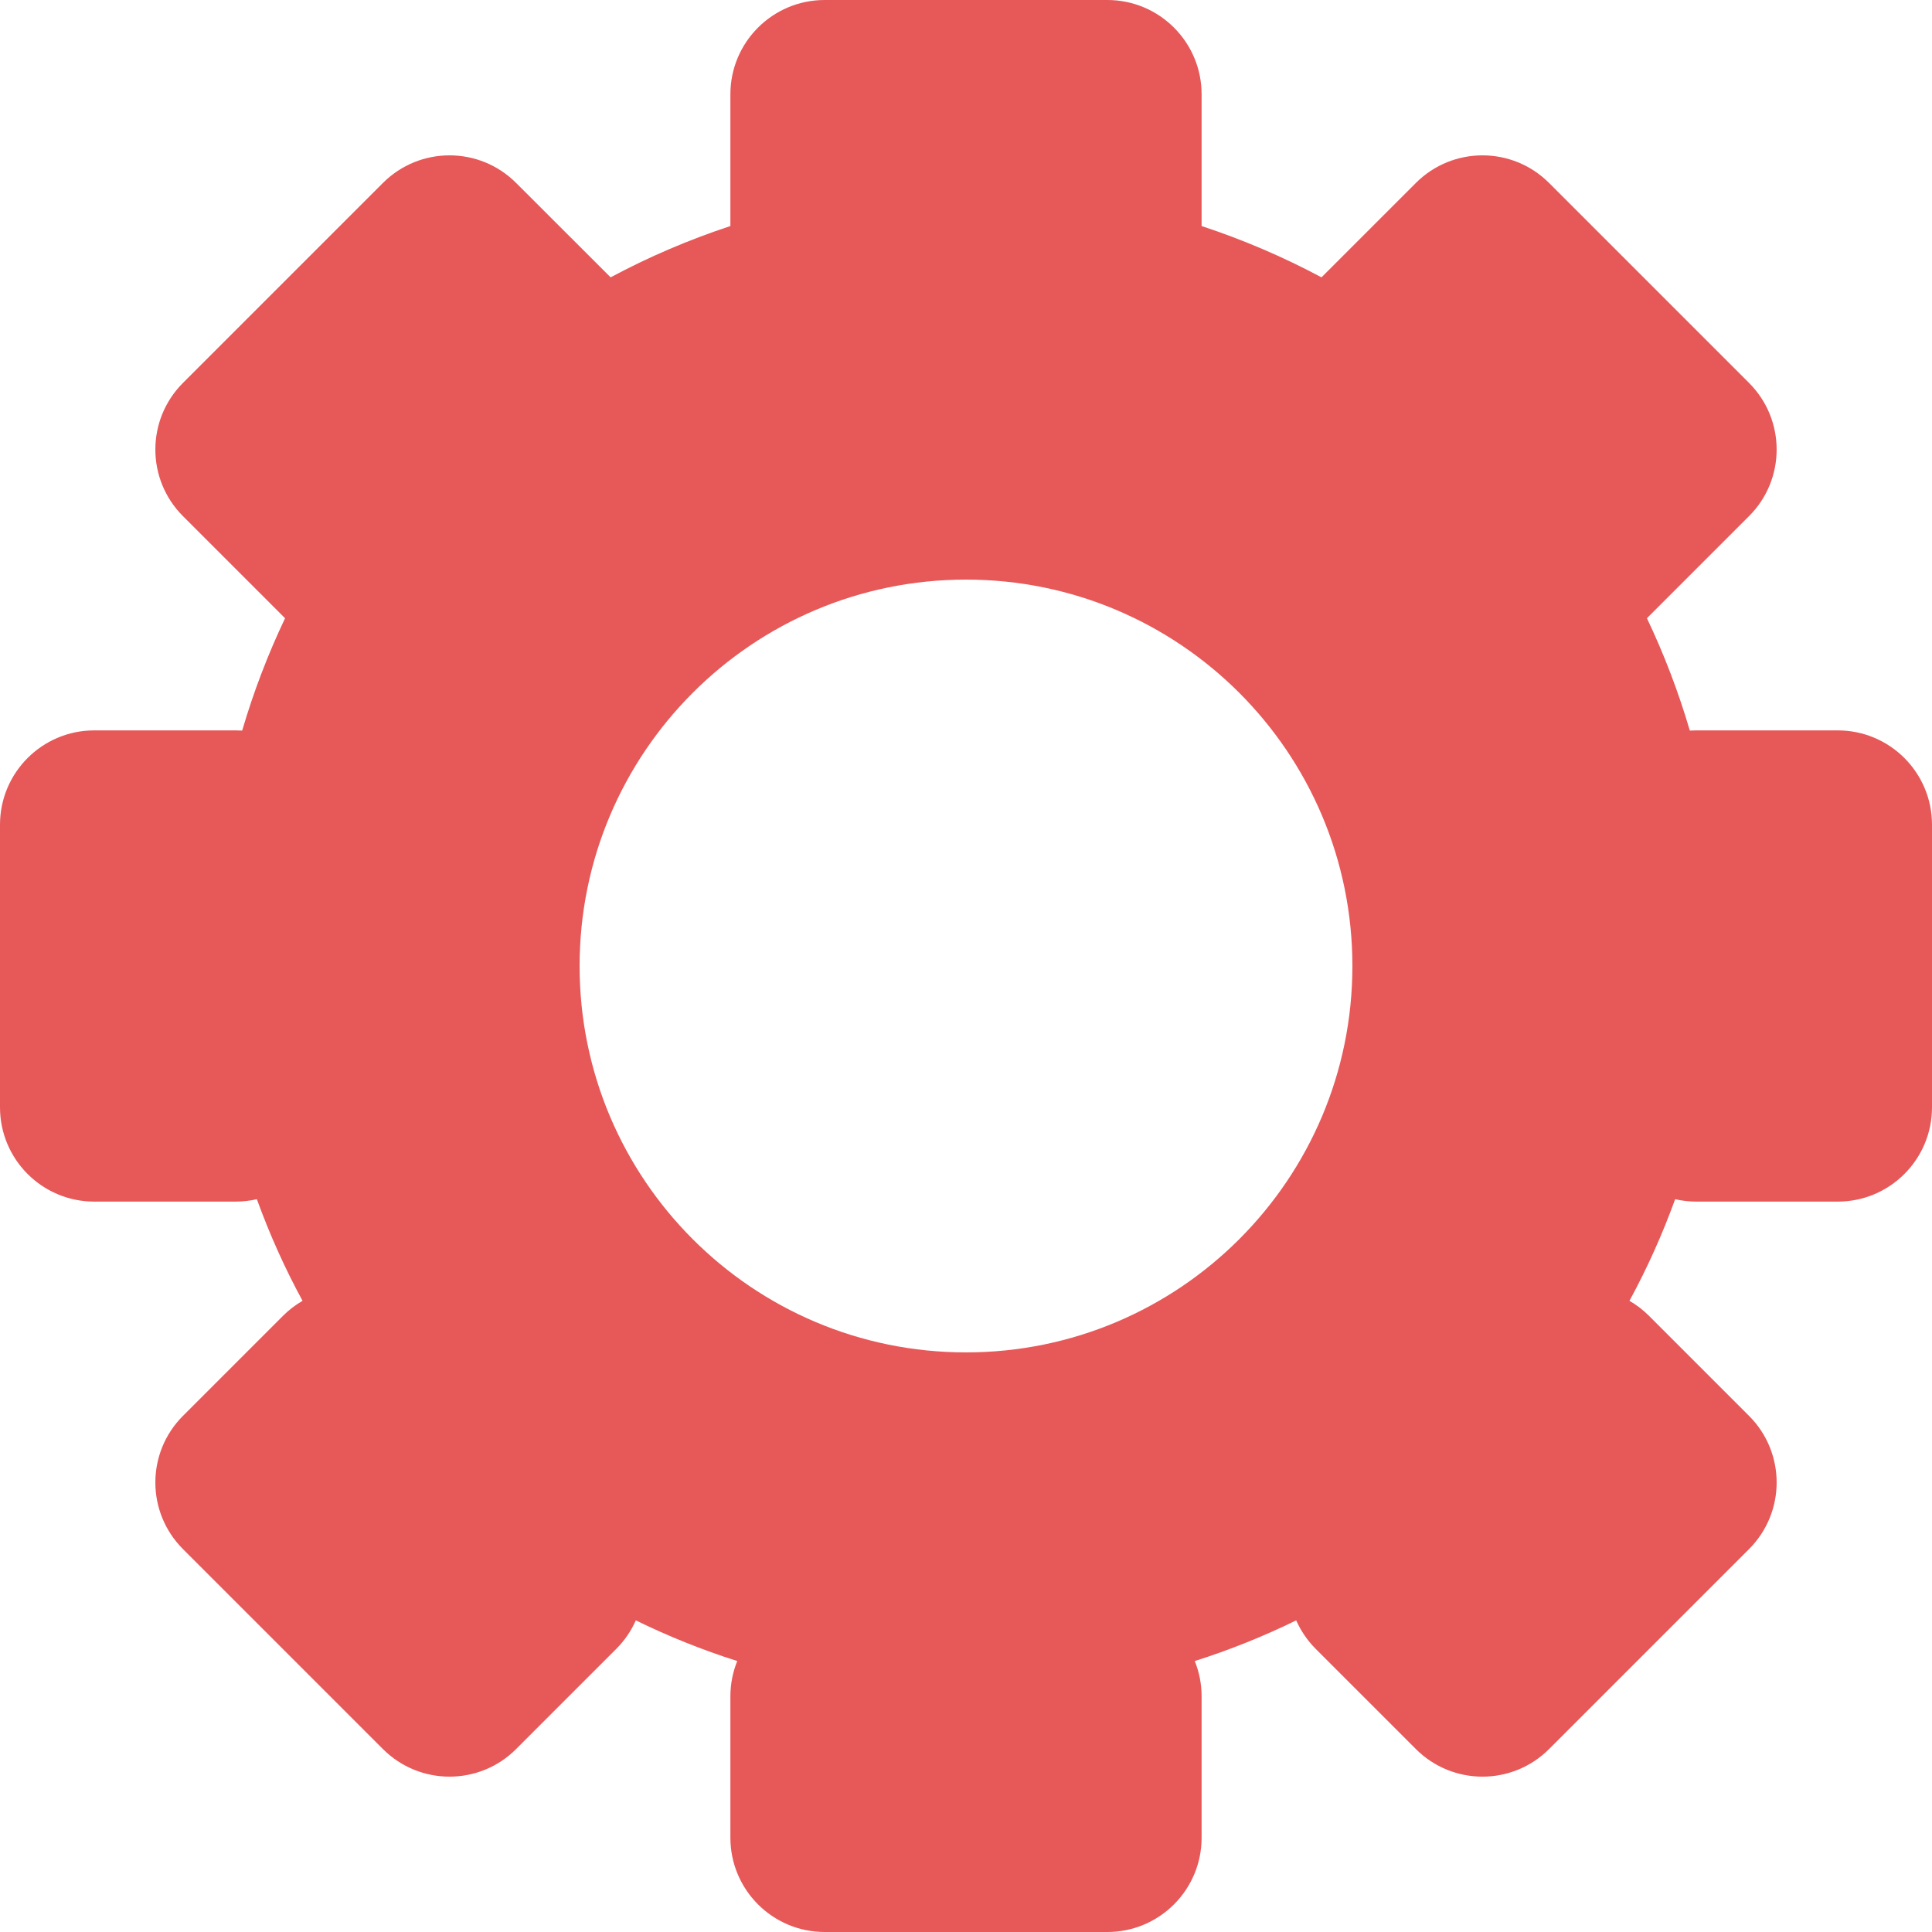
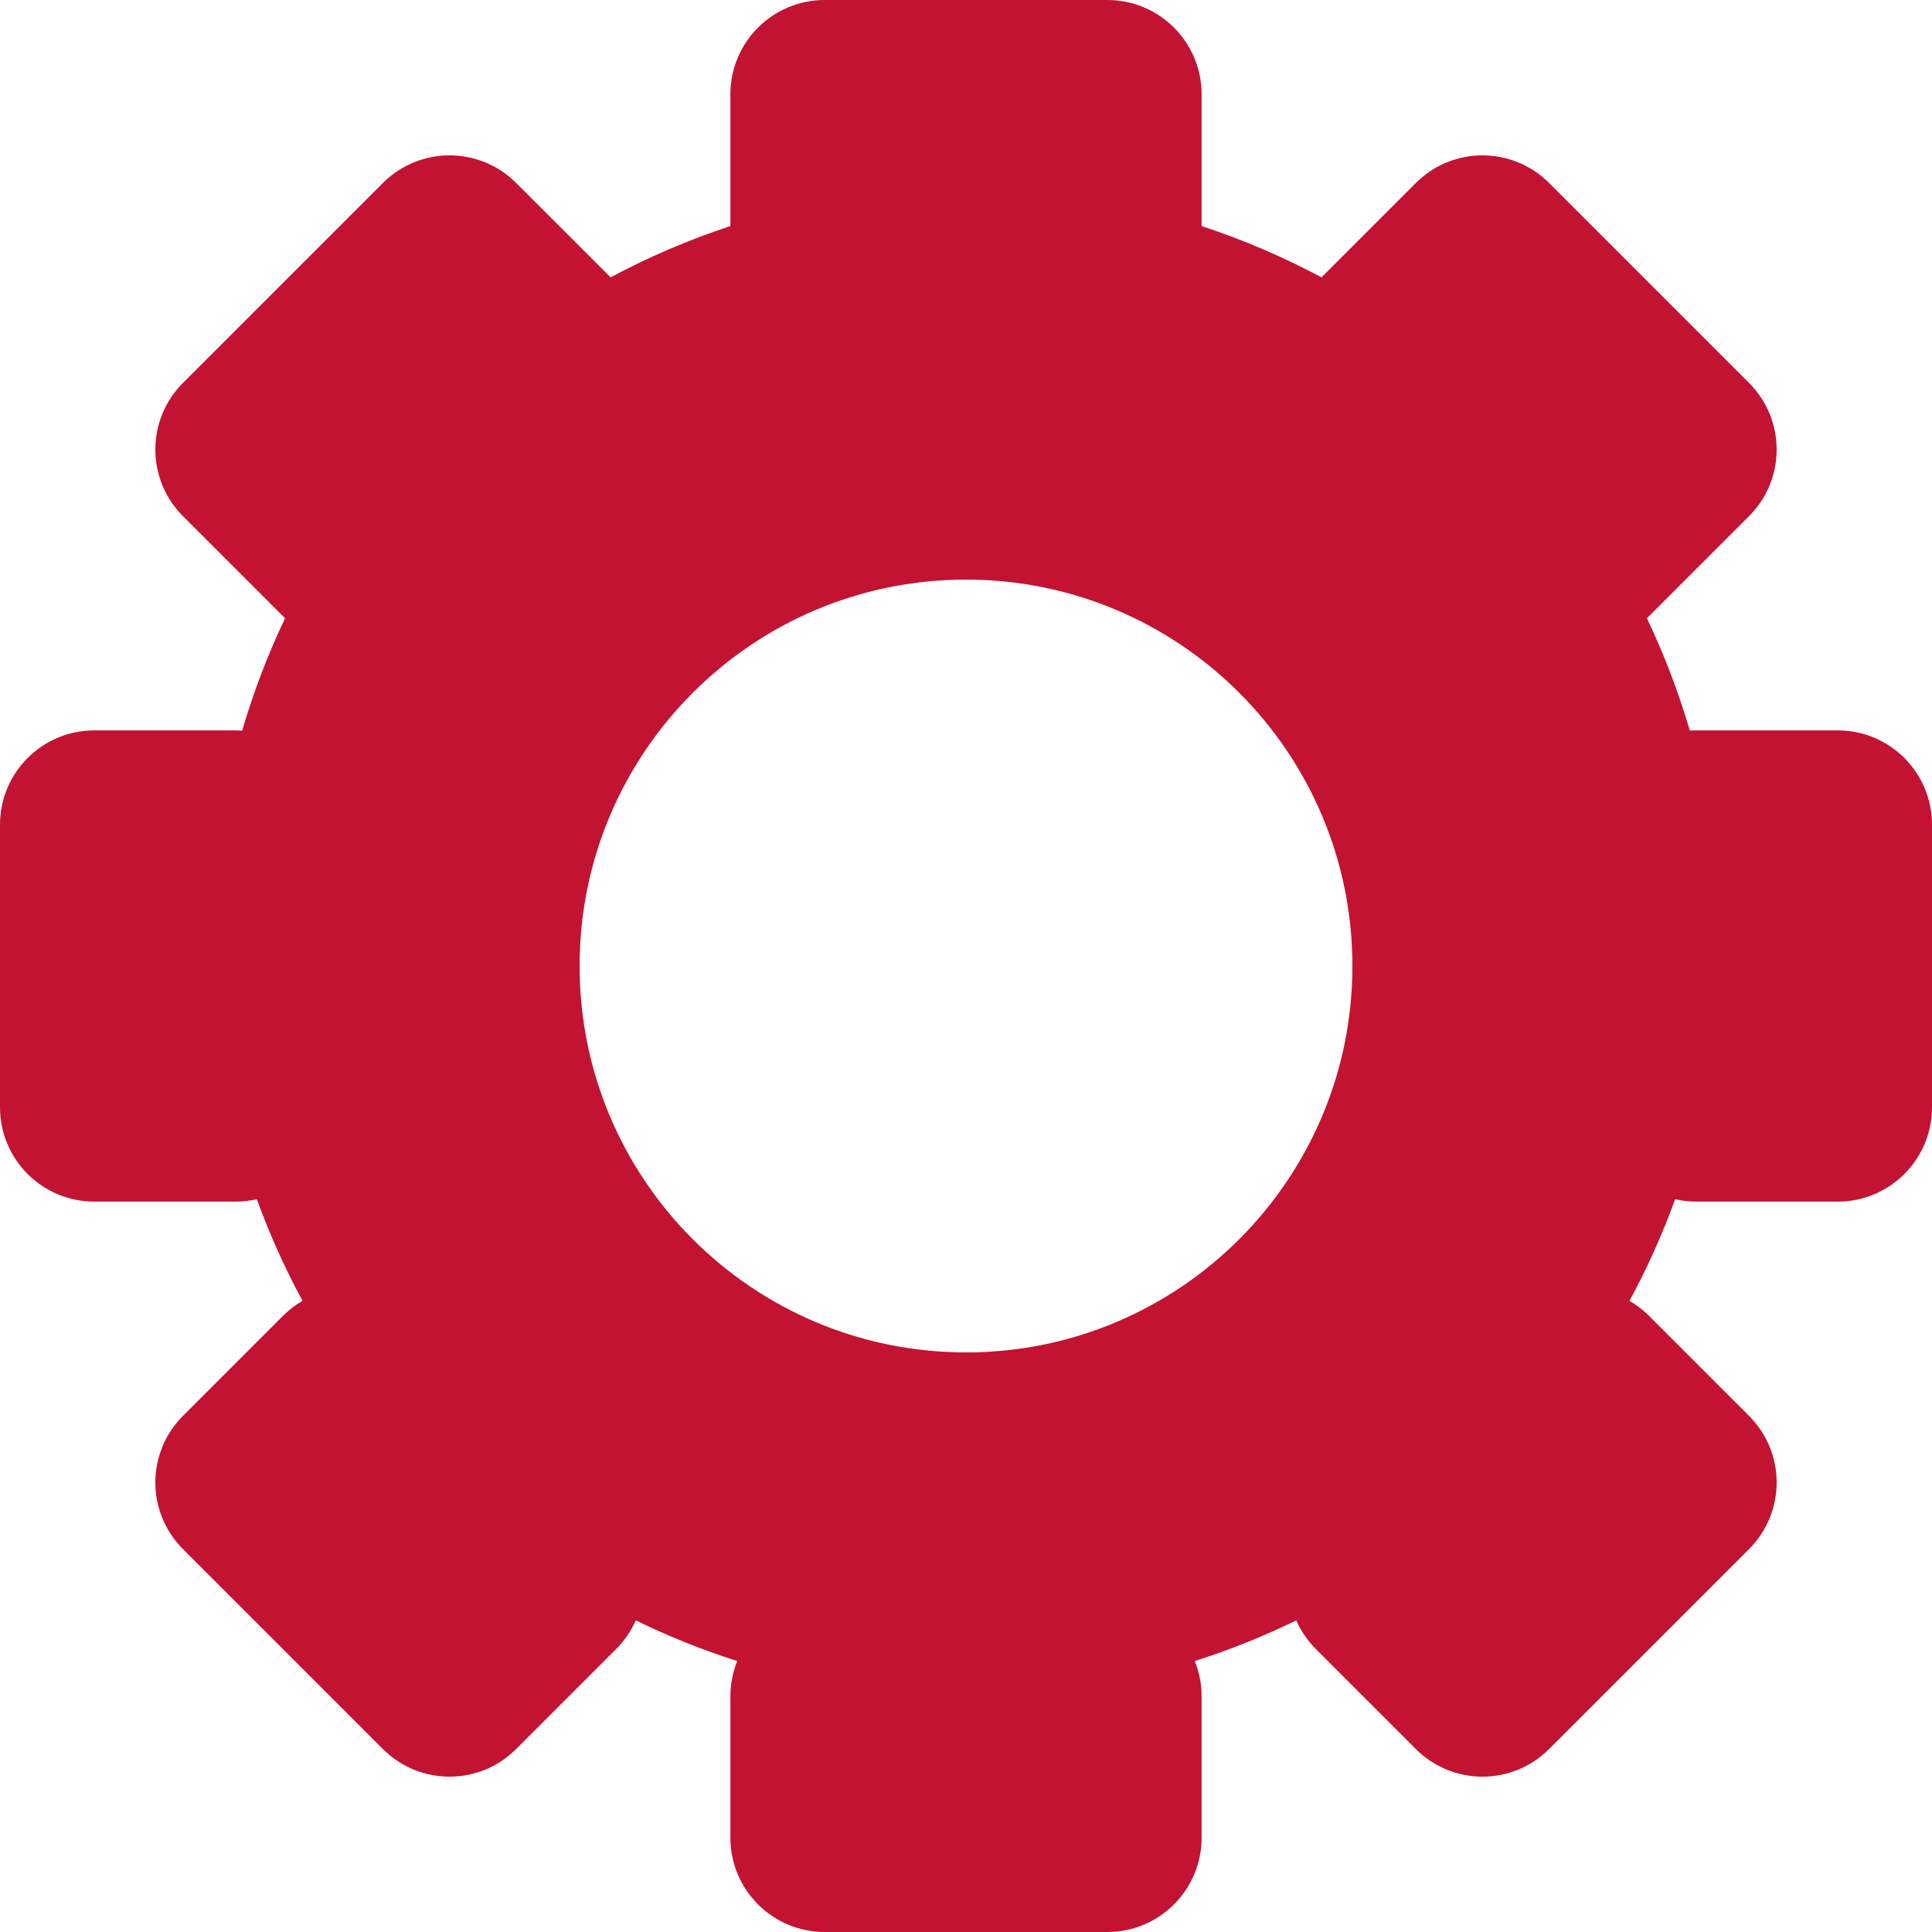
<svg xmlns="http://www.w3.org/2000/svg" width="20" height="20" viewBox="0 0 20 20" fill="none">
-   <path fill-rule="evenodd" clip-rule="evenodd" d="M7.561 0.976C7.561 0.437 7.998 0 8.537 0H11.463C12.002 0 12.439 0.437 12.439 0.976V2.34C12.87 2.482 13.285 2.66 13.68 2.871L14.657 1.894C15.038 1.513 15.655 1.513 16.036 1.894L18.106 3.964C18.487 4.345 18.487 4.962 18.106 5.343L17.071 6.378C17.064 6.386 17.056 6.393 17.049 6.4C17.226 6.772 17.375 7.161 17.493 7.563C17.515 7.562 17.538 7.561 17.561 7.561H19.024C19.563 7.561 20 7.998 20 8.537V11.463C20 12.002 19.563 12.439 19.024 12.439H17.561C17.485 12.439 17.411 12.43 17.341 12.414C17.209 12.778 17.051 13.13 16.868 13.466C16.941 13.508 17.009 13.56 17.071 13.622L18.106 14.657C18.487 15.038 18.487 15.655 18.106 16.036L16.036 18.106C15.655 18.487 15.038 18.487 14.657 18.106L13.622 17.071C13.534 16.983 13.466 16.882 13.418 16.774C13.081 16.939 12.73 17.08 12.368 17.195C12.414 17.308 12.439 17.432 12.439 17.561V19.024C12.439 19.563 12.002 20 11.463 20H8.537C7.998 20 7.561 19.563 7.561 19.024V17.561C7.561 17.432 7.586 17.308 7.632 17.195C7.27 17.08 6.919 16.939 6.582 16.774C6.534 16.882 6.466 16.983 6.378 17.071L5.343 18.106C4.962 18.487 4.345 18.487 3.964 18.106L1.894 16.036C1.513 15.655 1.513 15.038 1.894 14.657L2.929 13.622C2.991 13.56 3.059 13.508 3.132 13.466C2.949 13.13 2.791 12.778 2.659 12.414C2.589 12.43 2.515 12.439 2.439 12.439H0.976C0.437 12.439 0 12.002 0 11.463V8.537C0 7.998 0.437 7.561 0.976 7.561H2.439C2.462 7.561 2.485 7.562 2.507 7.563C2.625 7.161 2.774 6.772 2.951 6.4C2.944 6.393 2.936 6.386 2.929 6.378L1.894 5.343C1.513 4.962 1.513 4.345 1.894 3.964L3.964 1.894C4.345 1.513 4.962 1.513 5.343 1.894L6.321 2.871C6.715 2.66 7.13 2.482 7.561 2.34V0.976ZM10 14C12.209 14 14 12.209 14 10C14 7.791 12.209 6 10 6C7.791 6 6 7.791 6 10C6 12.209 7.791 14 10 14Z" fill="#E75858" />
+   <path fill-rule="evenodd" clip-rule="evenodd" d="M7.561 0.976C7.561 0.437 7.998 0 8.537 0H11.463C12.002 0 12.439 0.437 12.439 0.976V2.34C12.87 2.482 13.285 2.66 13.68 2.871L14.657 1.894C15.038 1.513 15.655 1.513 16.036 1.894L18.106 3.964C18.487 4.345 18.487 4.962 18.106 5.343L17.071 6.378C17.064 6.386 17.056 6.393 17.049 6.4C17.226 6.772 17.375 7.161 17.493 7.563C17.515 7.562 17.538 7.561 17.561 7.561H19.024C19.563 7.561 20 7.998 20 8.537V11.463C20 12.002 19.563 12.439 19.024 12.439H17.561C17.485 12.439 17.411 12.43 17.341 12.414C17.209 12.778 17.051 13.13 16.868 13.466C16.941 13.508 17.009 13.56 17.071 13.622L18.106 14.657C18.487 15.038 18.487 15.655 18.106 16.036L16.036 18.106C15.655 18.487 15.038 18.487 14.657 18.106L13.622 17.071C13.534 16.983 13.466 16.882 13.418 16.774C13.081 16.939 12.73 17.08 12.368 17.195C12.414 17.308 12.439 17.432 12.439 17.561V19.024C12.439 19.563 12.002 20 11.463 20H8.537C7.998 20 7.561 19.563 7.561 19.024V17.561C7.561 17.432 7.586 17.308 7.632 17.195C7.27 17.08 6.919 16.939 6.582 16.774C6.534 16.882 6.466 16.983 6.378 17.071L5.343 18.106C4.962 18.487 4.345 18.487 3.964 18.106L1.894 16.036C1.513 15.655 1.513 15.038 1.894 14.657L2.929 13.622C2.991 13.56 3.059 13.508 3.132 13.466C2.949 13.13 2.791 12.778 2.659 12.414C2.589 12.43 2.515 12.439 2.439 12.439H0.976C0.437 12.439 0 12.002 0 11.463V8.537C0 7.998 0.437 7.561 0.976 7.561H2.439C2.462 7.561 2.485 7.562 2.507 7.563C2.625 7.161 2.774 6.772 2.951 6.4C2.944 6.393 2.936 6.386 2.929 6.378L1.894 5.343C1.513 4.962 1.513 4.345 1.894 3.964L3.964 1.894C4.345 1.513 4.962 1.513 5.343 1.894L6.321 2.871C6.715 2.66 7.13 2.482 7.561 2.34V0.976ZM10 14C12.209 14 14 12.209 14 10C14 7.791 12.209 6 10 6C7.791 6 6 7.791 6 10C6 12.209 7.791 14 10 14Z" fill="#C21332" />
</svg>
